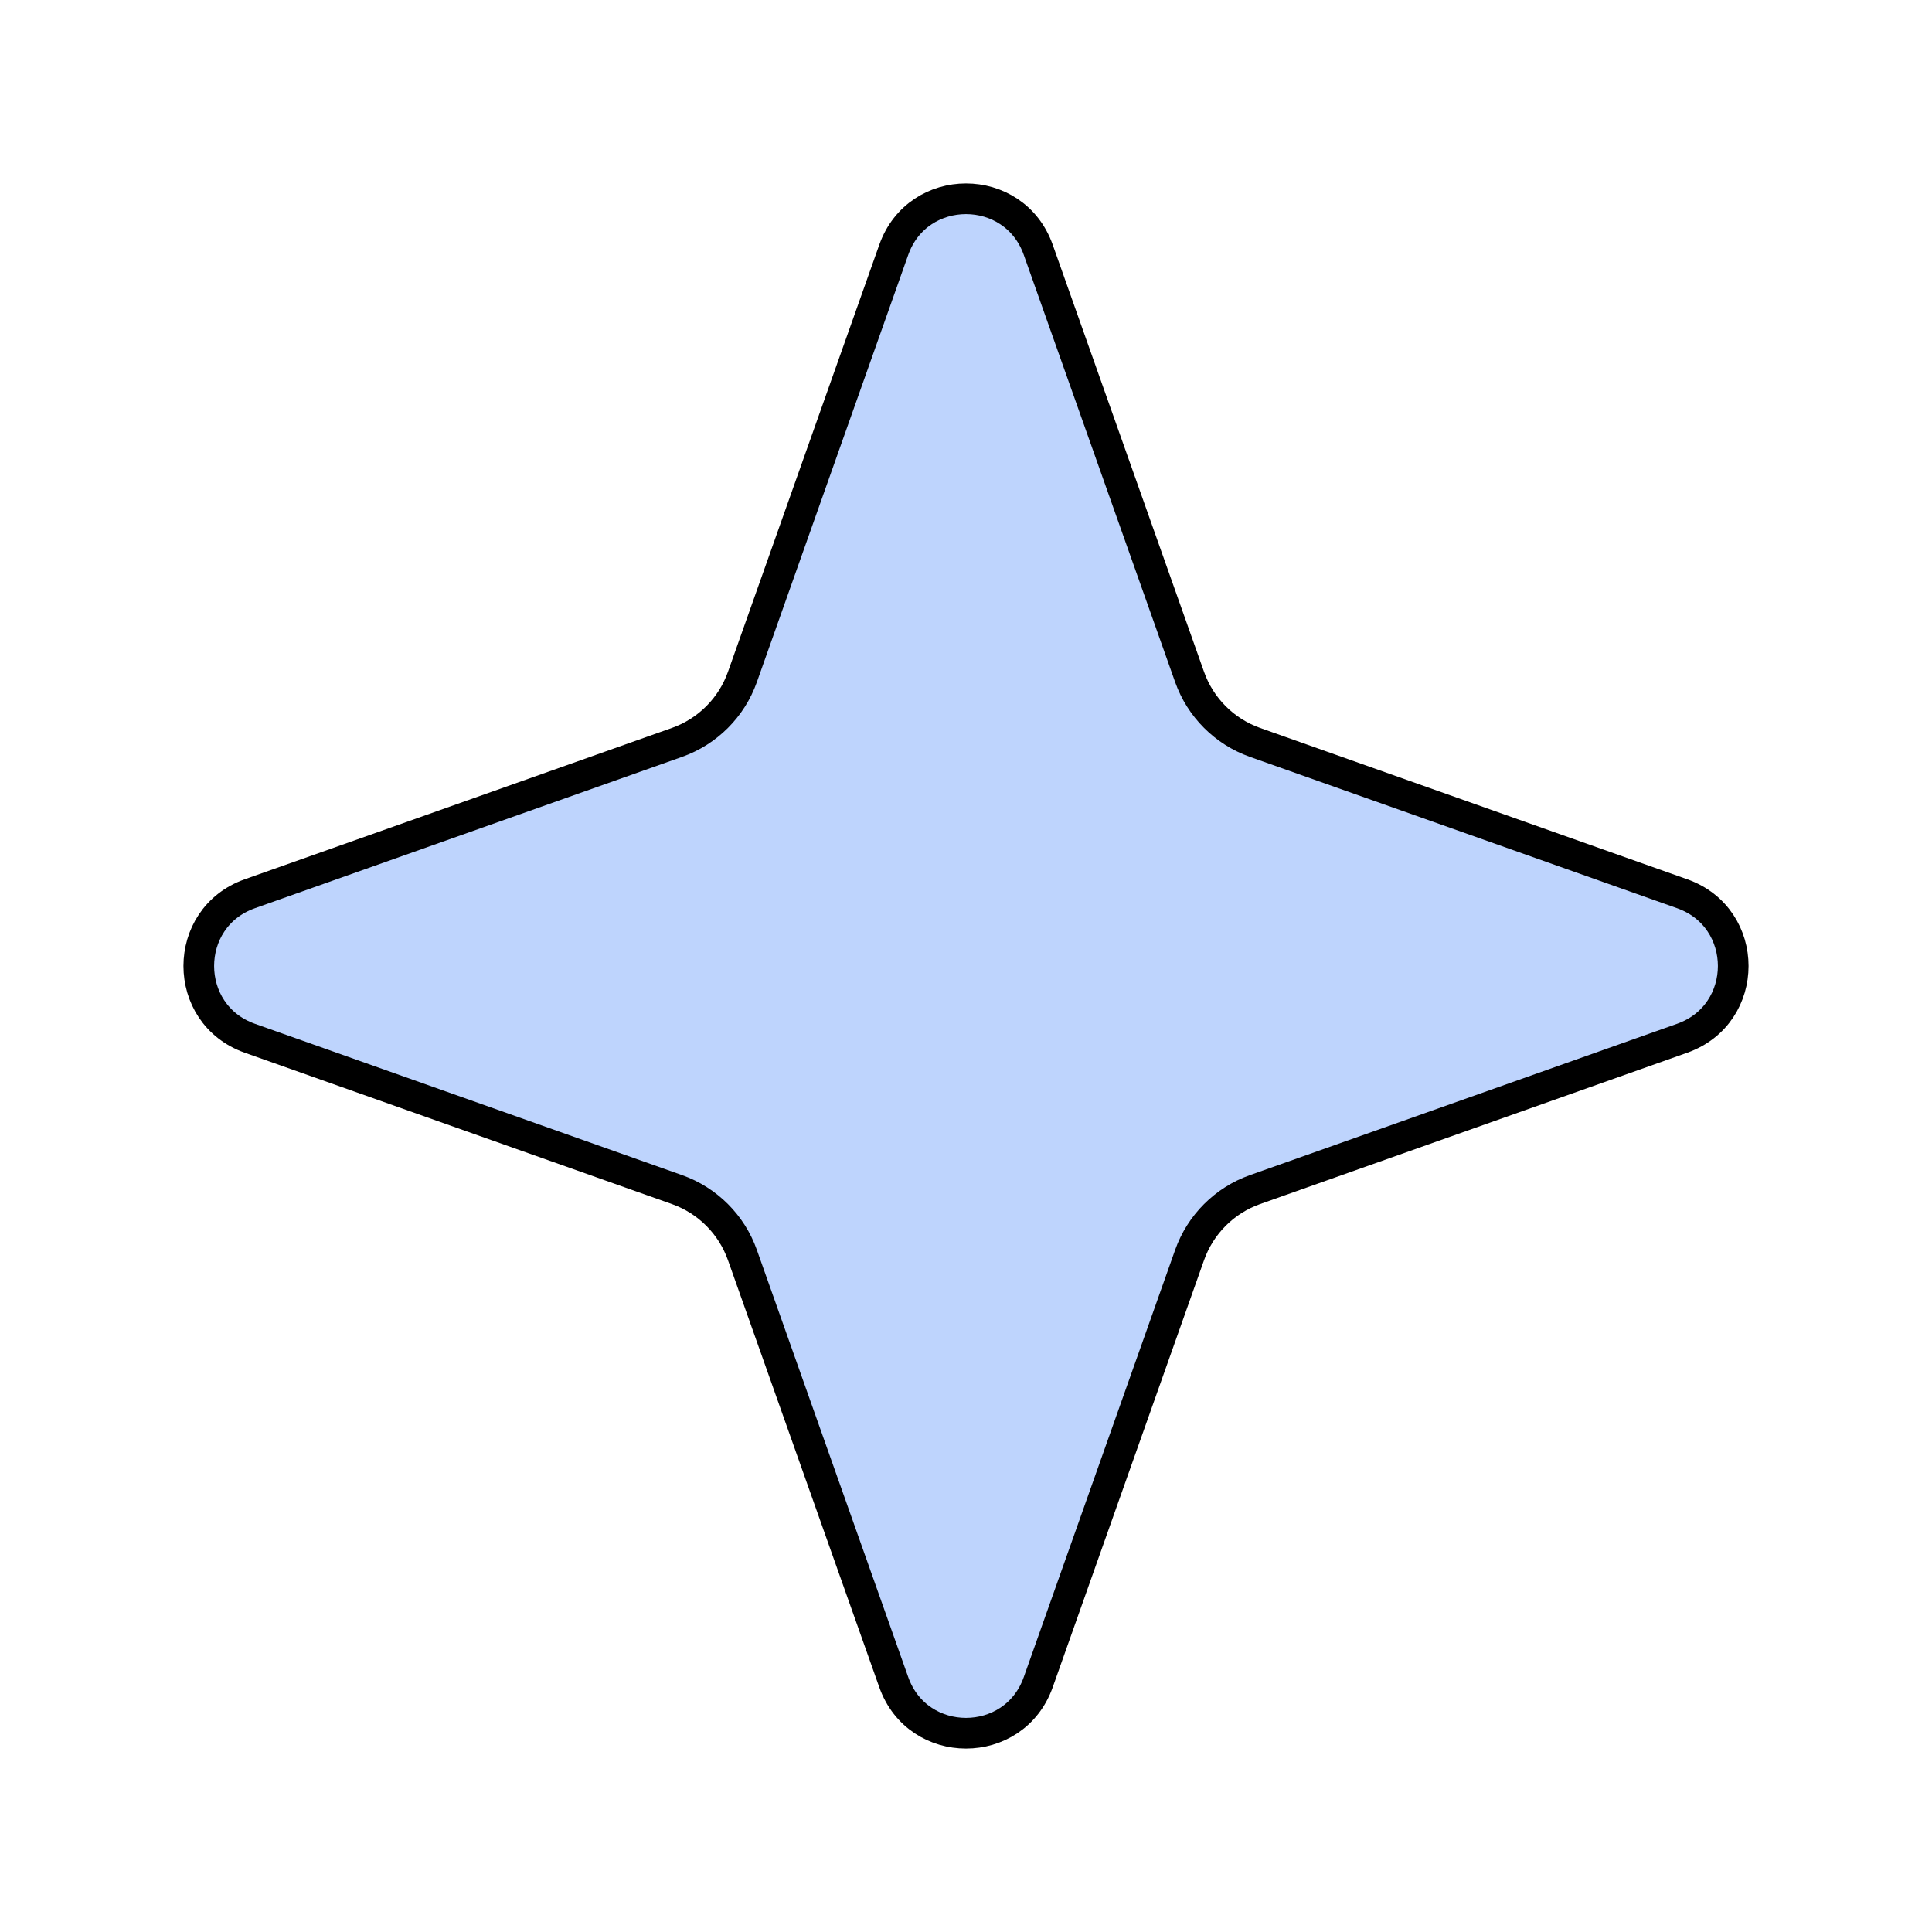
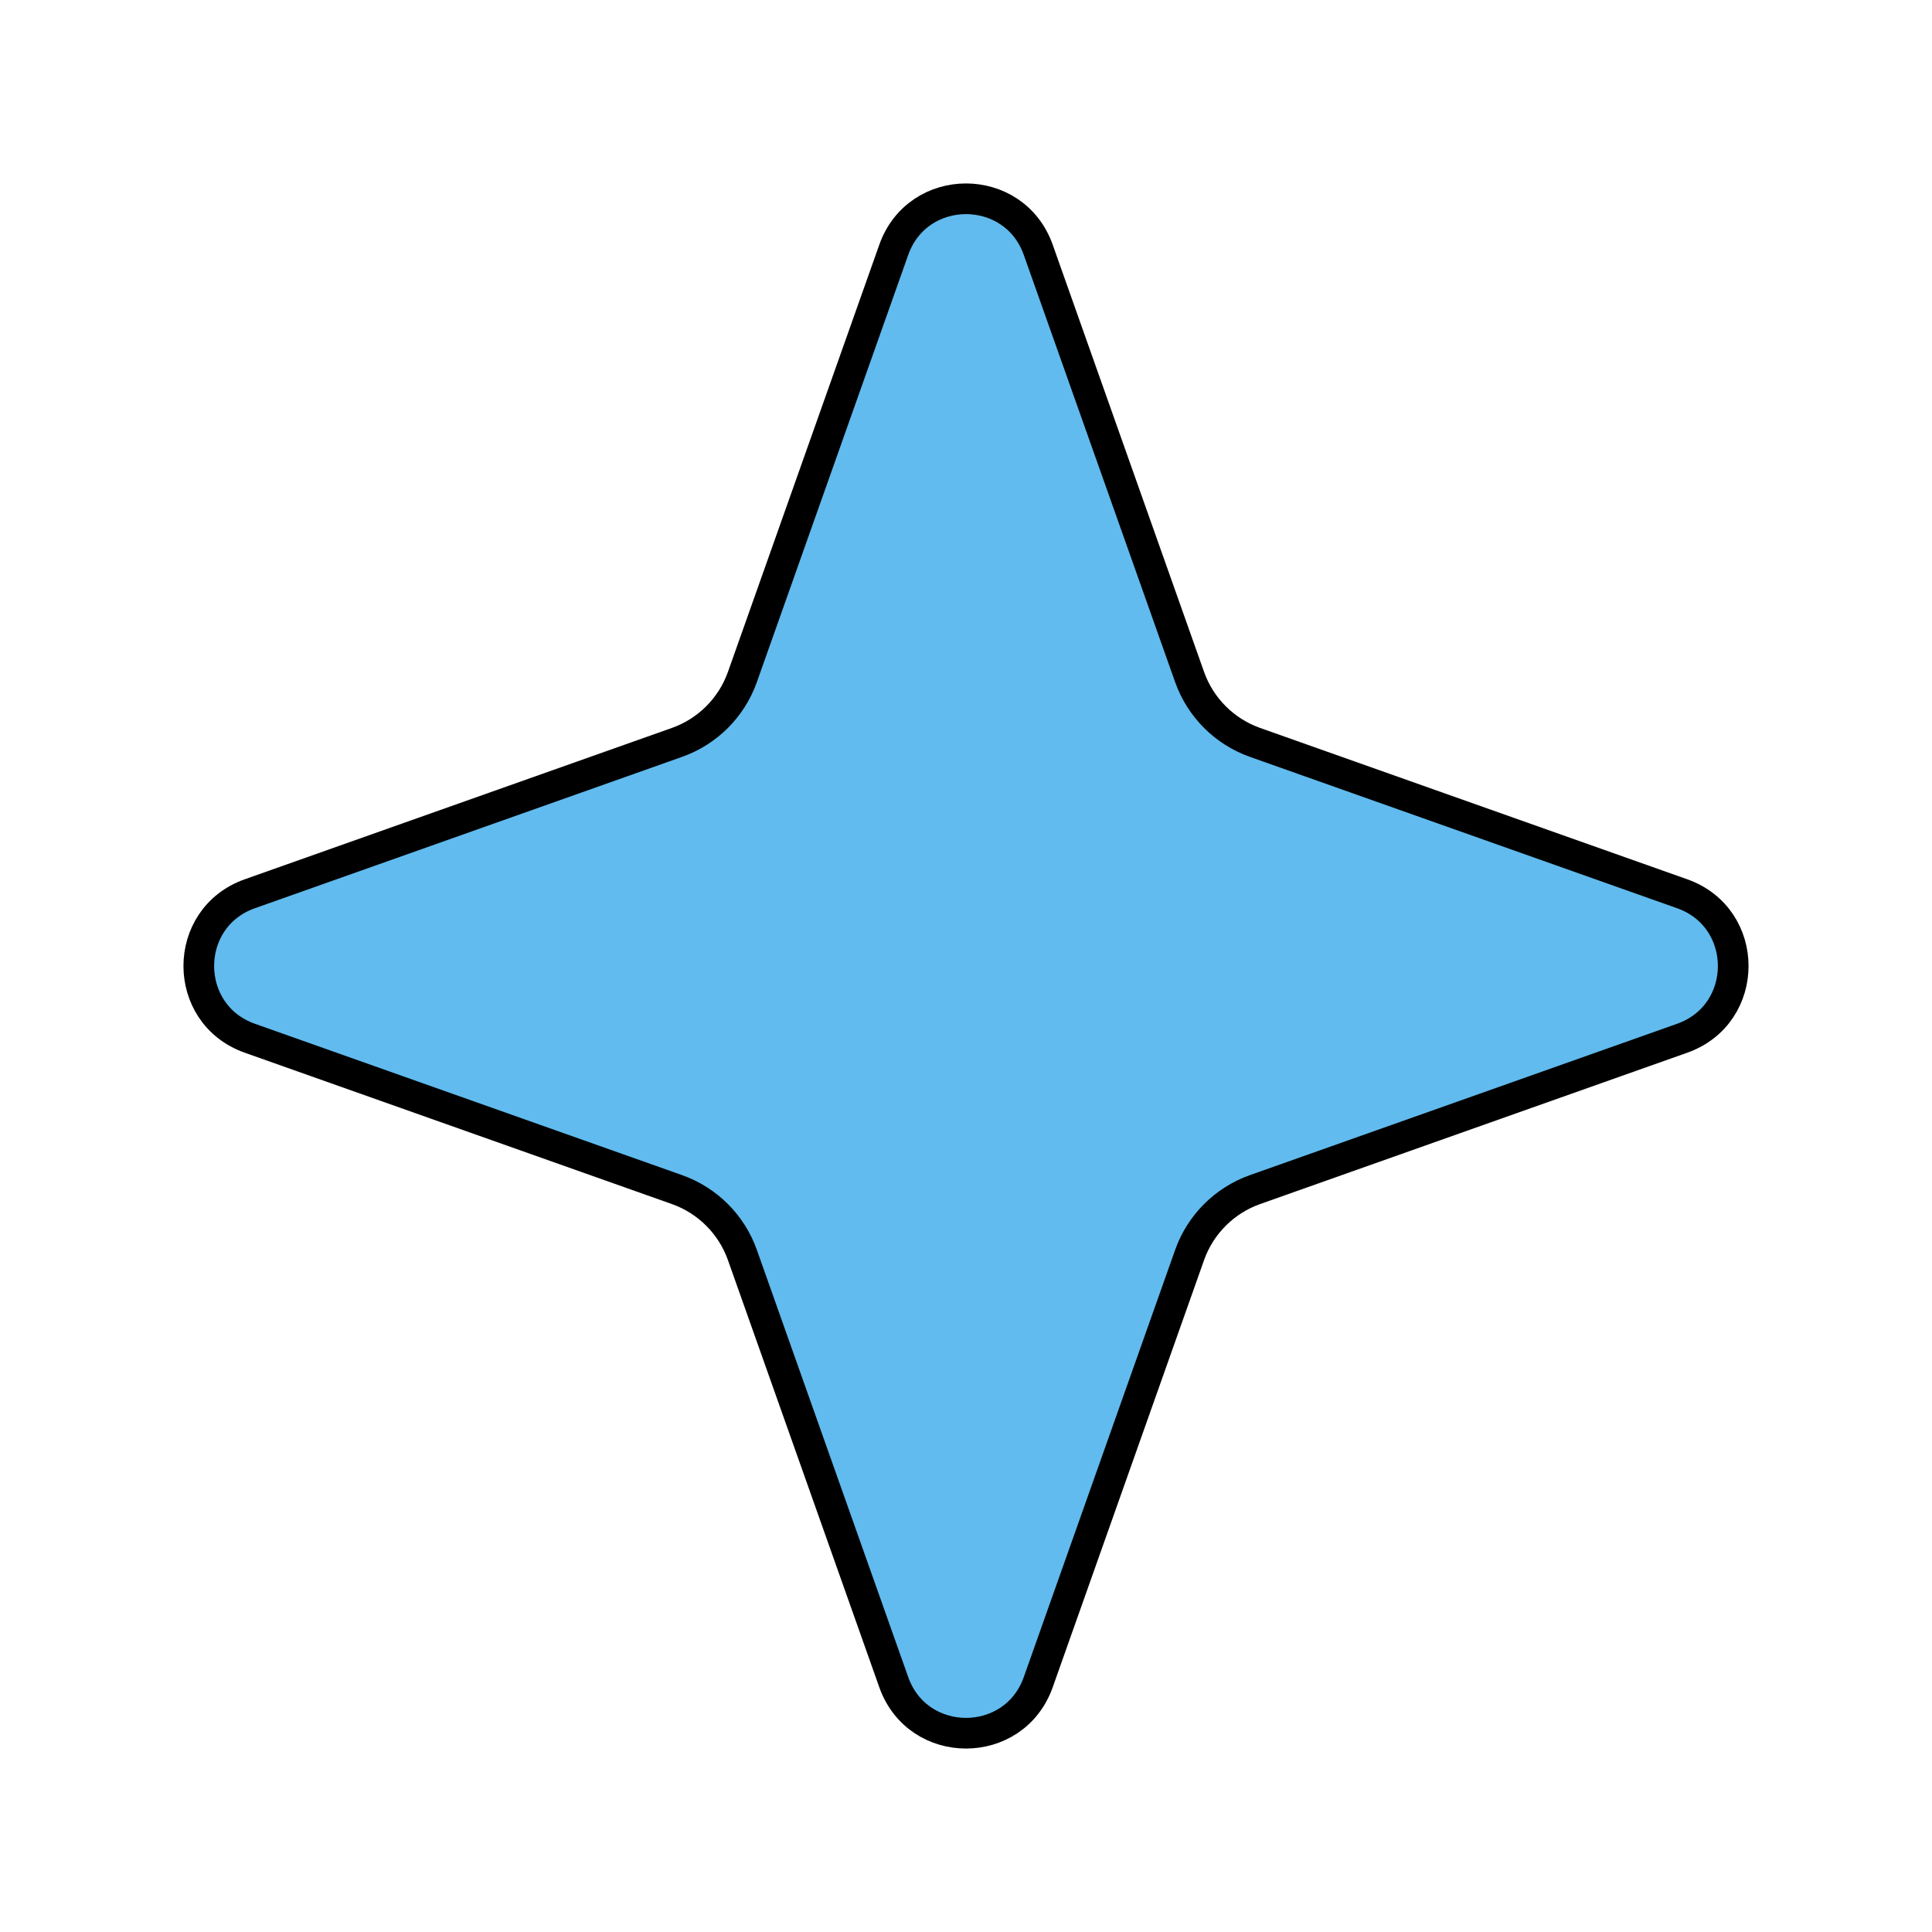
<svg xmlns="http://www.w3.org/2000/svg" width="63" height="63" viewBox="0 0 63 63" fill="none">
-   <path d="M33.856 54.853L38.792 40.922C39.145 39.928 39.928 39.145 40.922 38.792L54.853 33.856C57.073 33.07 57.073 29.93 54.853 29.144L40.922 24.208C39.928 23.855 39.145 23.072 38.792 22.078L33.856 8.147C33.07 5.927 29.93 5.927 29.144 8.147L24.208 22.078C23.855 23.072 23.072 23.855 22.078 24.208L8.147 29.144C5.927 29.93 5.927 33.07 8.147 33.856L22.078 38.792C23.072 39.145 23.855 39.928 24.208 40.922L29.144 54.853C29.93 57.073 33.07 57.073 33.856 54.853Z" fill="#BED4FD" stroke="black" />
+   <path d="M33.856 54.853L38.792 40.922C39.145 39.928 39.928 39.145 40.922 38.792L54.853 33.856C57.073 33.07 57.073 29.93 54.853 29.144L40.922 24.208C39.928 23.855 39.145 23.072 38.792 22.078L33.856 8.147C33.07 5.927 29.93 5.927 29.144 8.147L24.208 22.078C23.855 23.072 23.072 23.855 22.078 24.208L8.147 29.144C5.927 29.93 5.927 33.07 8.147 33.856L22.078 38.792C23.072 39.145 23.855 39.928 24.208 40.922L29.144 54.853C29.93 57.073 33.07 57.073 33.856 54.853Z" fill="#61bbee" stroke="black" />
</svg>
